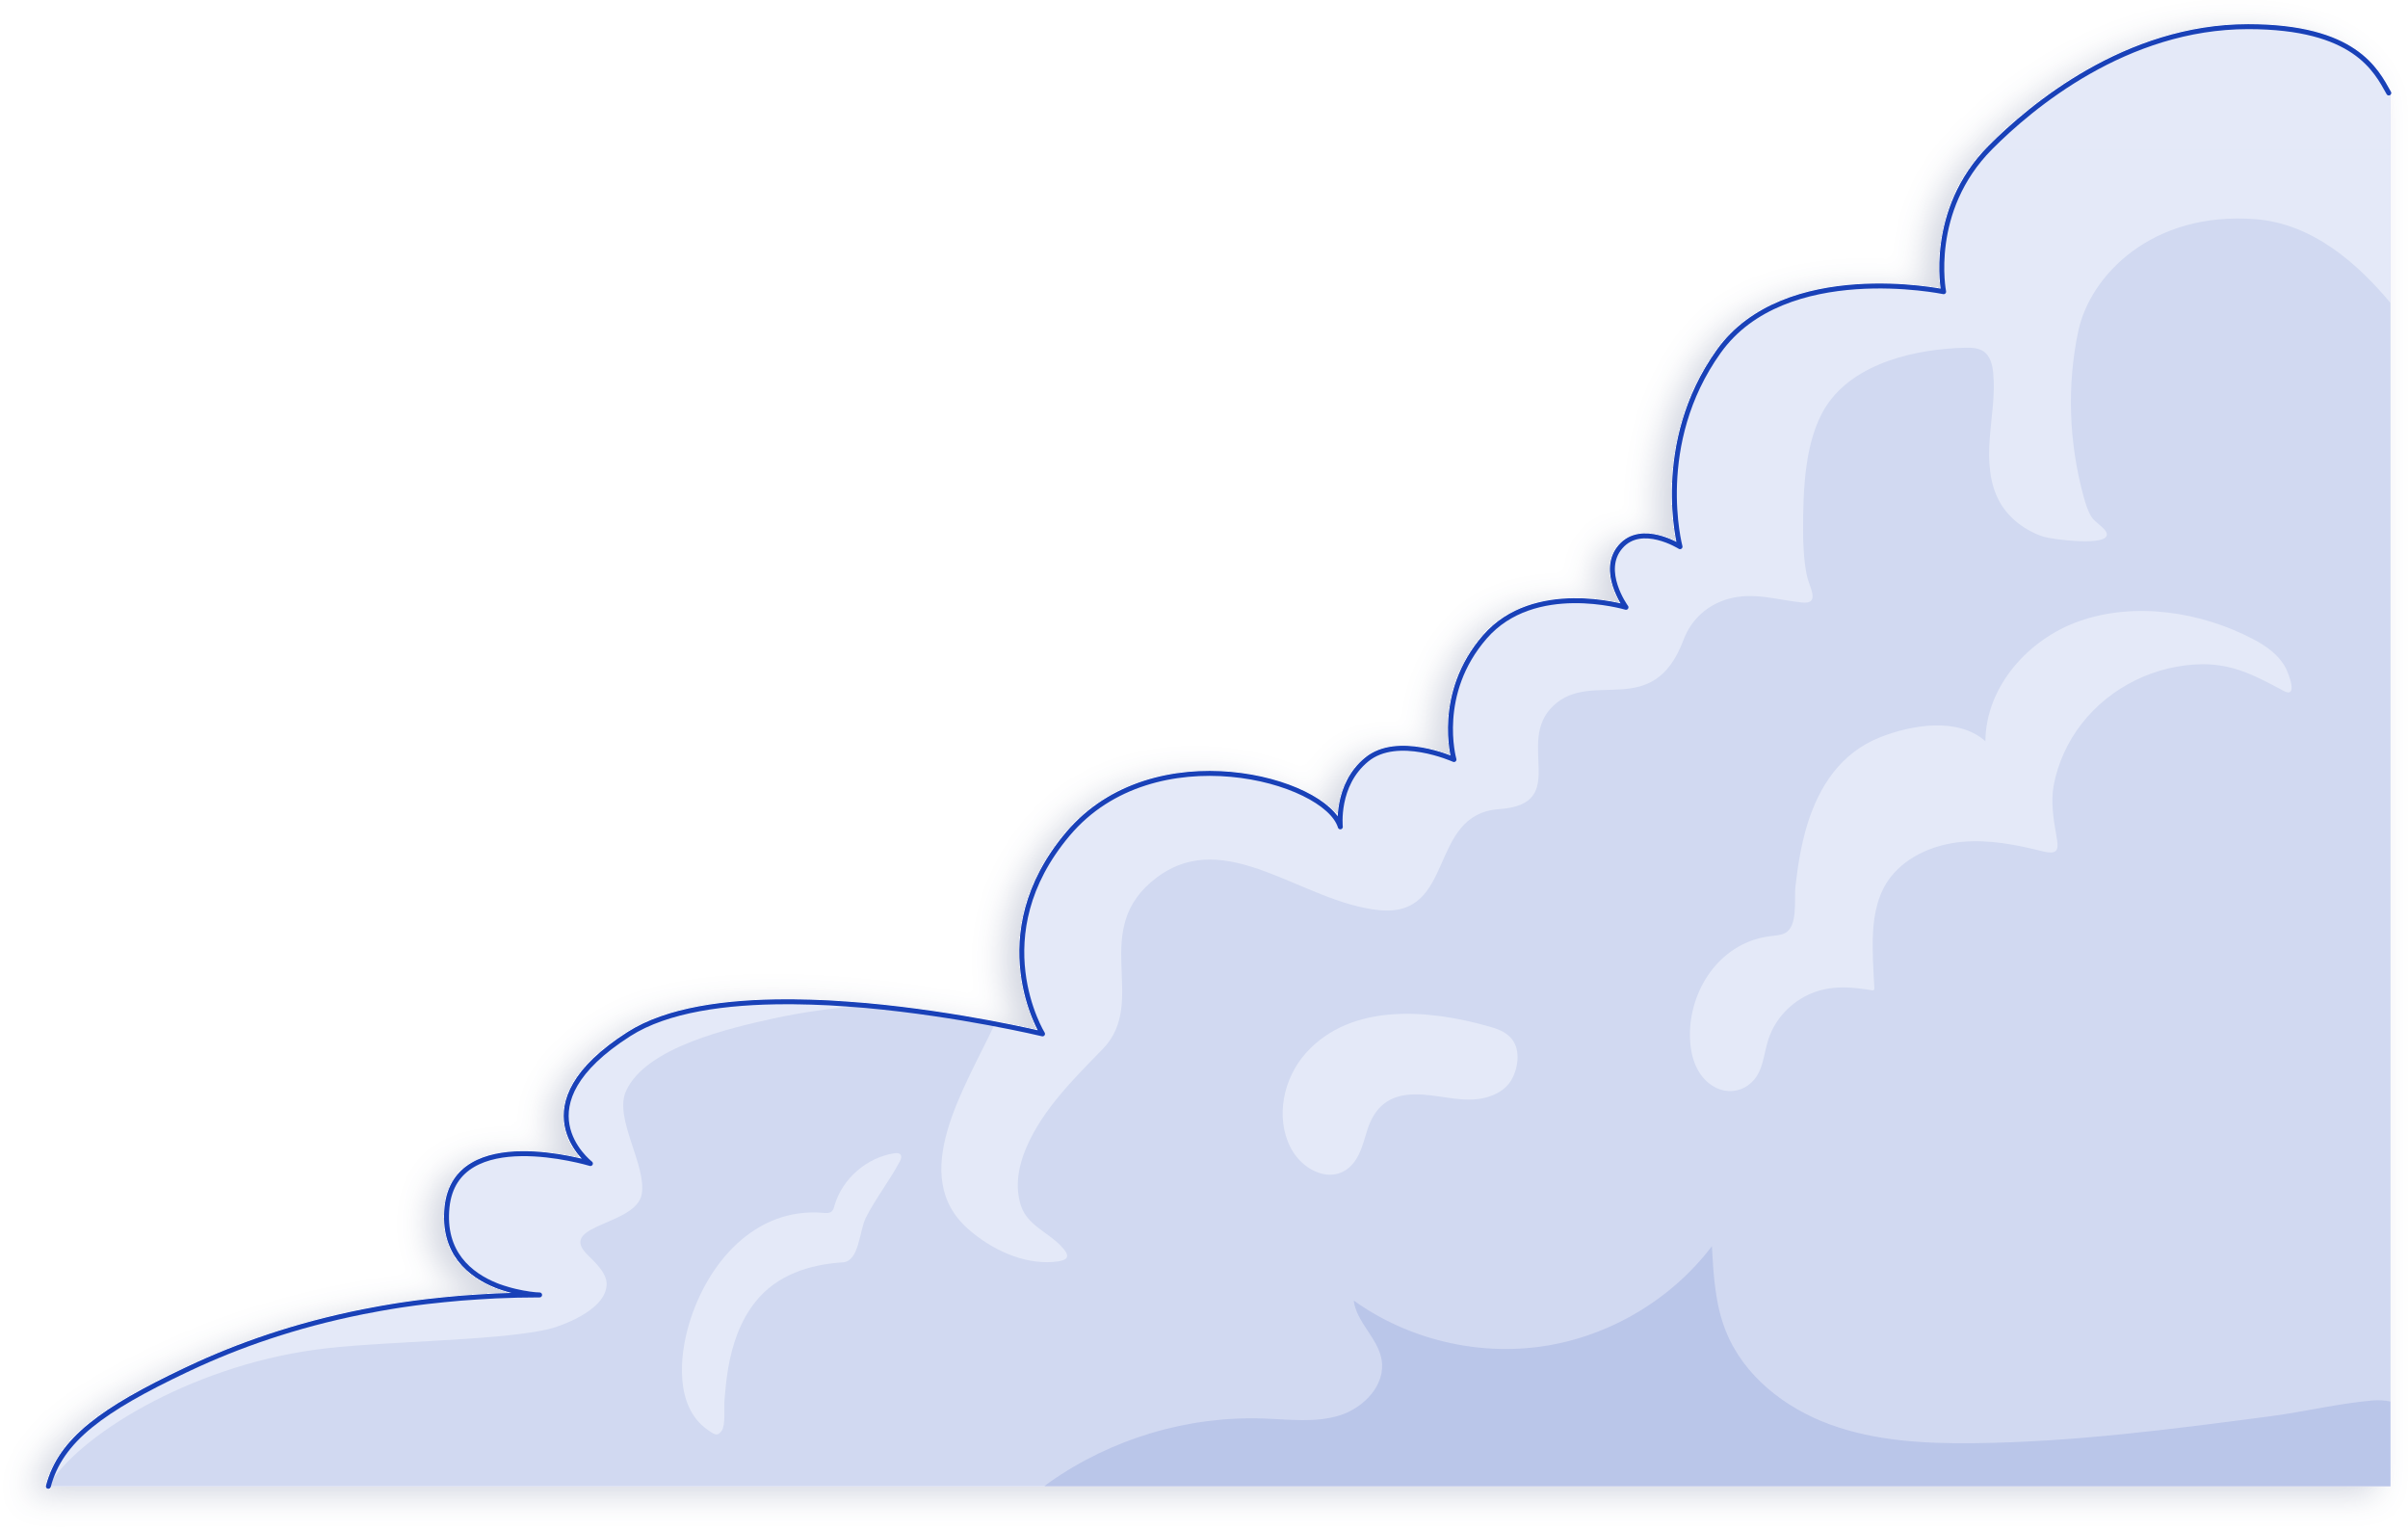
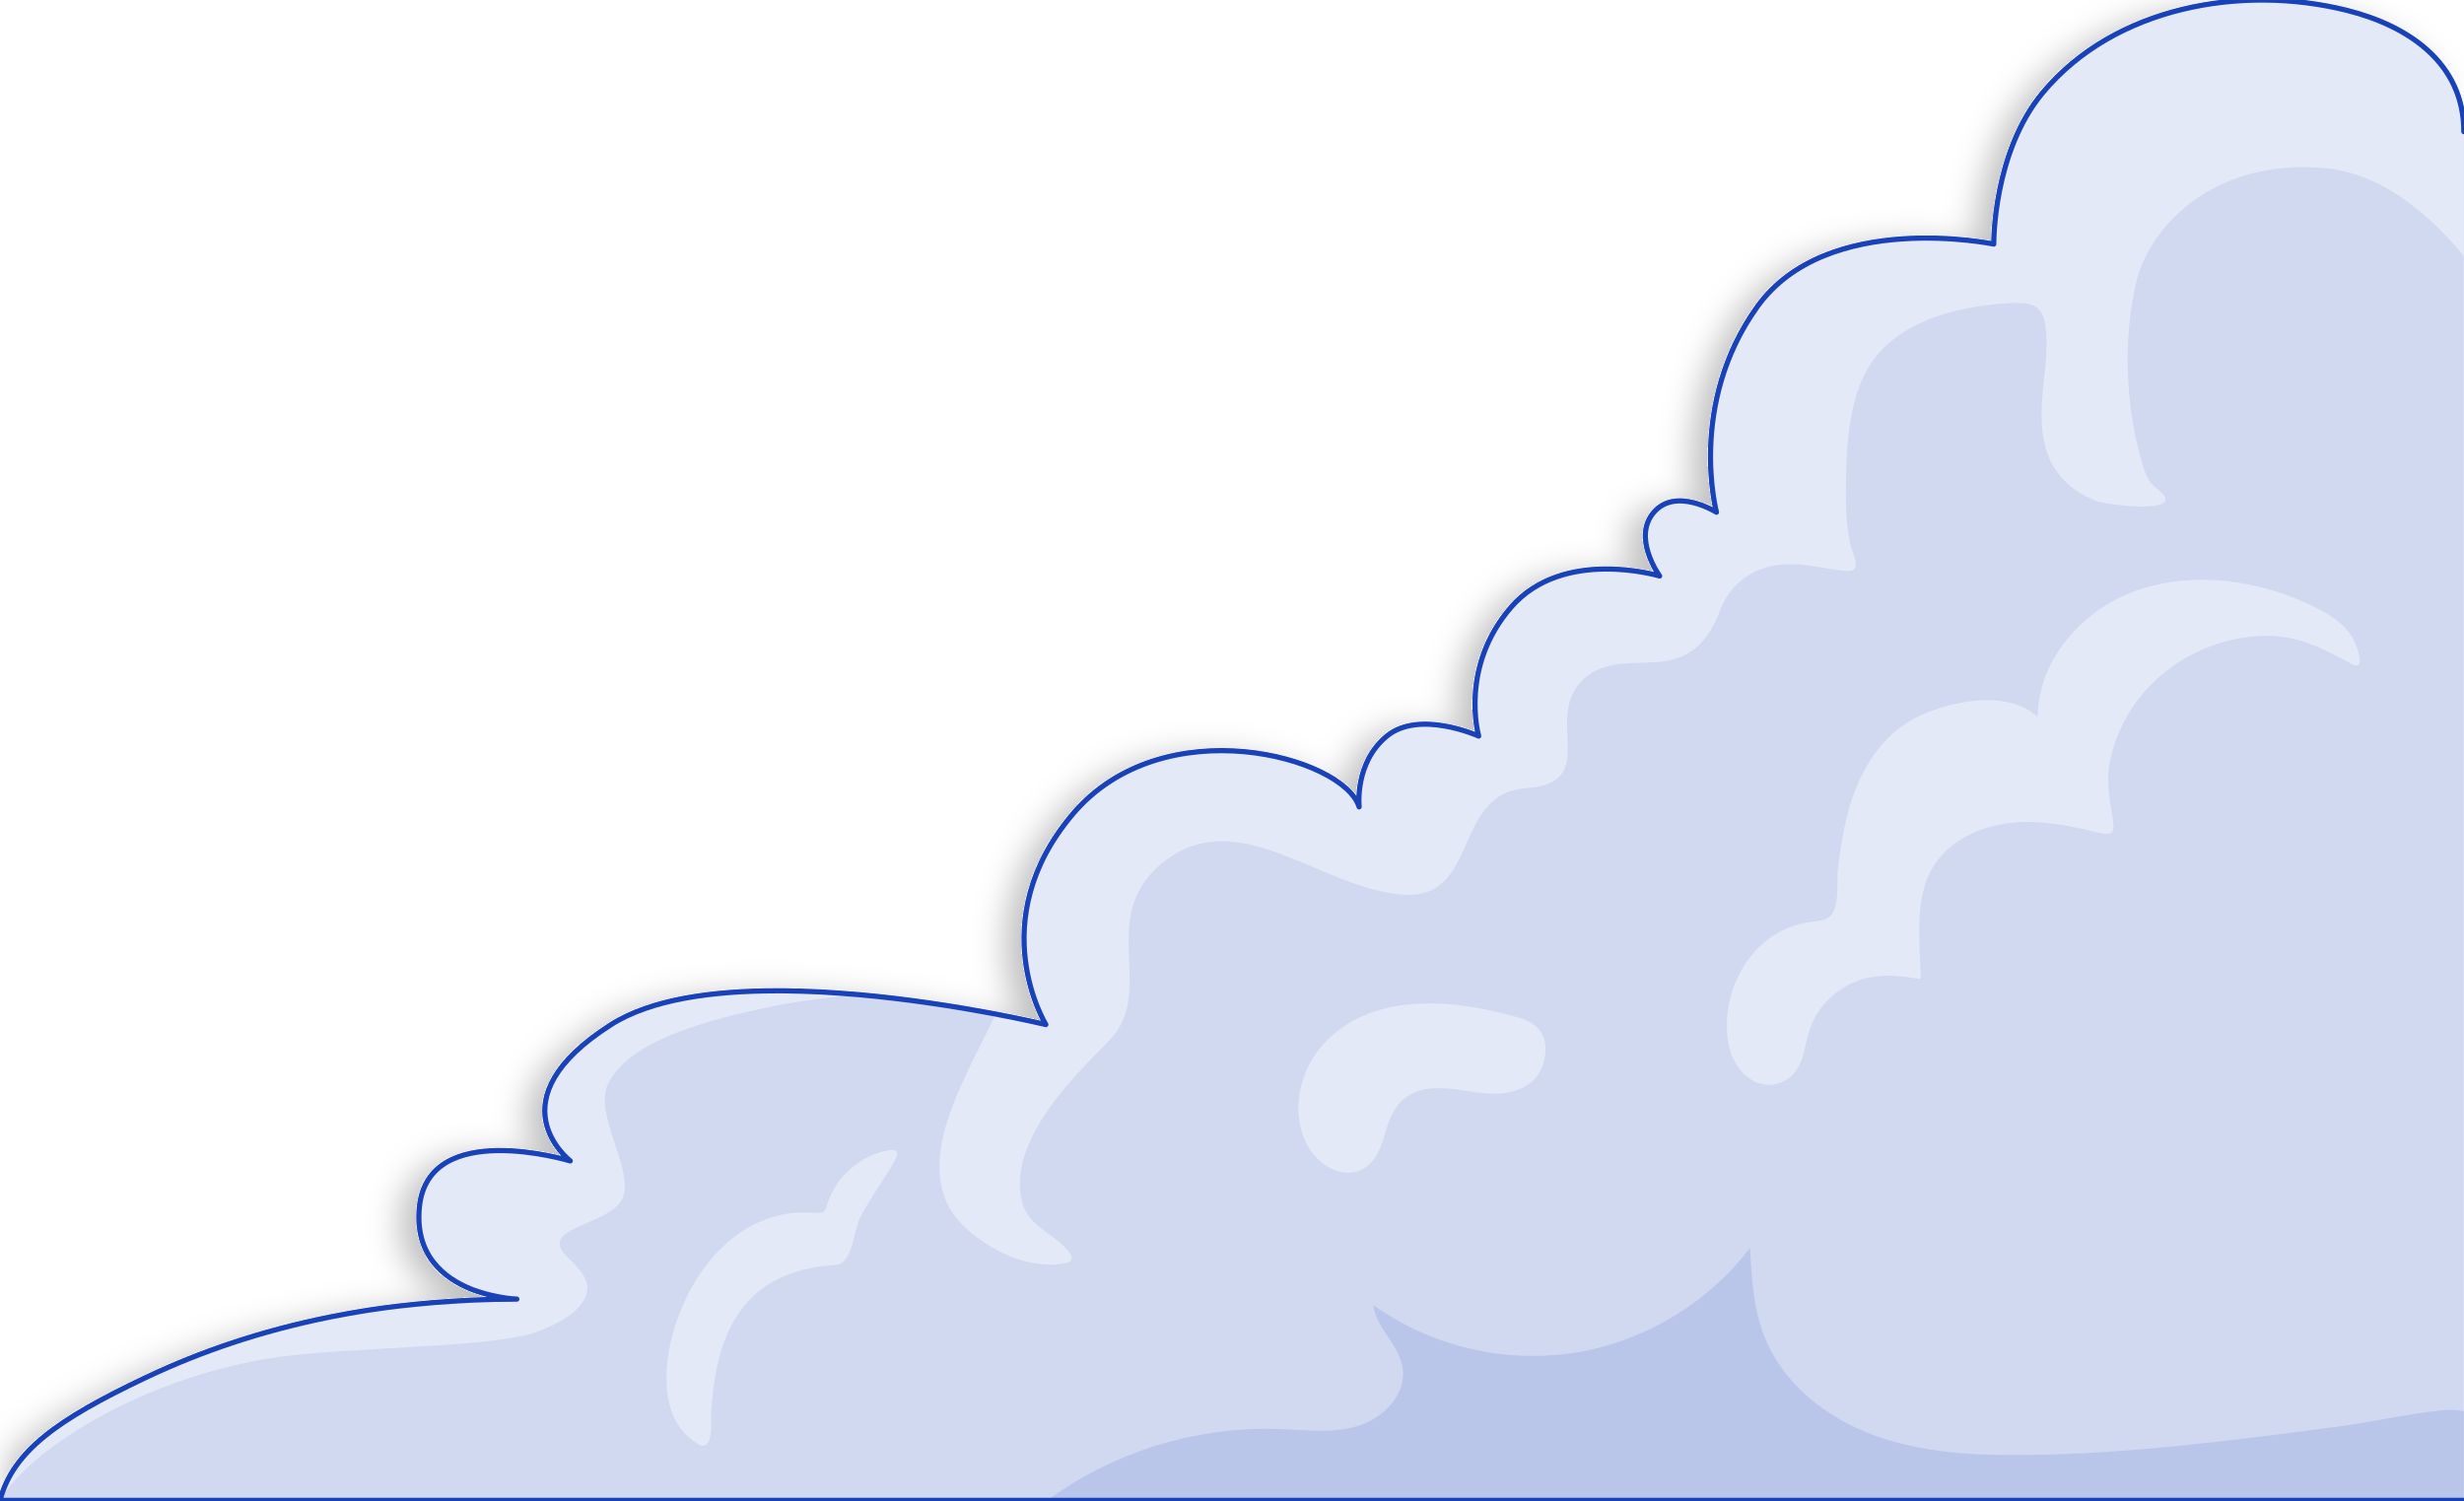
- <svg xmlns="http://www.w3.org/2000/svg" width="1943" height="1233" viewBox="0 0 1943 1233" fill="none">
-   <g filter="url(#filter0_d_331_14)">
-     <path d="M1928.9 121.001V1199H39C48.8 1161.5 82.9 1137 149.9 1105.2C151 1104.7 152 1104.2 153.1 1103.7C192 1085.4 238.2 1069.1 292.7 1058.2C297.3 1057.3 301.9 1056.4 306.5 1055.6C309.6 1055.1 312.7 1054.5 315.8 1054C317.9 1053.7 319.9 1053.3 322 1053C323.1 1052.8 324.3 1052.7 325.4 1052.5C331.8 1051.5 338.4 1050.7 345 1049.9C353.8 1048.9 362.8 1048 372 1047.2C381.2 1046.5 390.5 1045.9 400.1 1045.4C405.9 1045.2 411.7 1045 417.6 1044.8C423.5 1044.7 429.4 1044.6 435.4 1044.6H435.1C434.8 1044.6 434.4 1044.6 433.9 1044.5H432.9C432.7 1044.5 432.5 1044.5 432.2 1044.4H431.8C430.6 1044.3 429.2 1044.1 427.6 1043.9C427.2 1043.8 426.7 1043.8 426.3 1043.7C425.4 1043.6 424.4 1043.4 423.4 1043.2C423.1 1043.2 422.9 1043.1 422.6 1043.1C422.1 1043 421.6 1042.9 421 1042.8C420.5 1042.7 420 1042.6 419.6 1042.5C418.4 1042.2 417.1 1042 415.8 1041.7C414.7 1041.4 413.7 1041.2 412.6 1040.9C411.8 1040.7 410.9 1040.4 410.1 1040.2C408.7 1039.8 407.3 1039.3 405.8 1038.9C405.2 1038.7 404.6 1038.5 404.1 1038.3C403.5 1038.1 402.9 1037.9 402.3 1037.7C401.7 1037.5 401.1 1037.2 400.5 1037C379.3 1028.5 356.9 1010.7 360.7 973.701C367.8 906.201 474.7 938.101 476.4 938.601C475.2 937.601 416.9 891.901 507.6 834.101C538.2 814.601 585.5 808.101 634.9 808.101H639.5C640.9 808.101 642.3 808.101 643.7 808.201H644.9C646.2 808.201 647.5 808.301 648.8 808.301C650.5 808.301 652.2 808.401 653.9 808.401C654.8 808.401 655.7 808.401 656.6 808.501C660 808.601 663.4 808.801 666.7 808.901C667.5 808.901 668.2 809.001 669 809.001C670 809.001 671 809.101 672.1 809.201C673.7 809.301 675.2 809.401 676.7 809.501C678.2 809.601 679.6 809.701 681.1 809.801H681.5C685.9 810.101 690.2 810.401 694.5 810.801C695.8 810.901 697.1 811.001 698.4 811.101C774.8 818.001 841.2 834.001 841.2 834.001C841.2 834.001 792.3 754.901 861.7 672.701C931.1 590.501 1069.9 628.701 1081.5 667.001C1081.5 667.001 1077.7 633.201 1102.8 612.701C1127.6 592.401 1172.3 612.301 1173.2 612.701C1172.9 611.701 1158.4 559.501 1198.1 513.801C1237.8 468.001 1310.9 489.601 1312 489.901C1311.5 489.301 1290.8 460.301 1307.6 441.001C1324.5 421.401 1355.6 441.001 1355.6 441.001C1355.6 441.001 1333.4 358.201 1386.8 283.501C1440.2 208.701 1568.3 235.301 1568.3 235.301C1568.3 235.301 1555.3 172.001 1606 121.001H1928.9Z" fill="#D1D9F1" />
-     <path d="M1606 121.001H1928.9V76C1910.8 40 1871.5 23.5 1831.5 21.5C1791.5 19.5 1772.5 25.5 1747 32C1721.5 38.5 1681 60 1665.5 69.5C1653.1 77.1 1620.67 107.667 1606 121.001Z" fill="#D1D9F1" />
+ <svg xmlns="http://www.w3.org/2000/svg" width="1890" height="1151" viewBox="0 0 1890 1151" fill="none">
+   <g filter="url(#filter0_d_333_15)">
+     <path d="M1889.9 100.96V1150.91H0C9.8 1113.41 43.9 1088.91 110.9 1057.11C112 1056.61 113 1056.11 114.1 1055.61C153 1037.31 199.2 1021.01 253.7 1010.11C258.3 1009.21 262.9 1008.31 267.5 1007.51C270.6 1007.01 273.7 1006.41 276.8 1005.91C278.9 1005.61 280.9 1005.21 283 1004.91C284.1 1004.71 285.3 1004.61 286.4 1004.41C292.8 1003.41 299.4 1002.61 306 1001.81C314.8 1000.81 323.8 999.91 333 999.11C342.2 998.41 351.5 997.81 361.1 997.31C366.9 997.11 372.7 996.91 378.6 996.71C384.5 996.61 390.4 996.51 396.4 996.51H396.1C395.8 996.51 395.4 996.51 394.9 996.41H393.9C393.7 996.41 393.5 996.41 393.2 996.31H392.8C391.6 996.21 390.2 996.01 388.6 995.81C388.2 995.71 387.7 995.71 387.3 995.61C386.4 995.51 385.4 995.31 384.4 995.11C384.1 995.11 383.9 995.01 383.6 995.01C383.1 994.91 382.6 994.81 382 994.71C381.5 994.61 381 994.51 380.6 994.41C379.4 994.11 378.1 993.91 376.8 993.61C375.7 993.31 374.7 993.11 373.6 992.81C372.8 992.61 371.9 992.31 371.1 992.11C369.7 991.71 368.3 991.21 366.8 990.81C366.2 990.61 365.6 990.41 365.1 990.21C364.5 990.01 363.9 989.81 363.3 989.61C362.7 989.41 362.1 989.11 361.5 988.91C340.3 980.41 317.9 962.61 321.7 925.61C328.8 858.11 435.7 890.01 437.4 890.51C436.2 889.51 377.9 843.81 468.6 786.01C499.2 766.51 546.5 760.01 595.9 760.01H600.5C601.68 760.01 602.85 760.01 604.03 760.07L605.9 760.11C607.2 760.11 608.5 760.21 609.8 760.21C611.5 760.21 613.2 760.31 614.9 760.31C615.8 760.31 616.7 760.31 617.6 760.41C621 760.51 624.4 760.71 627.7 760.81C628.5 760.81 629.2 760.91 630 760.91C631 760.91 632 761.01 633.1 761.11C634.7 761.21 636.2 761.31 637.7 761.41C639.2 761.51 640.6 761.61 642.1 761.71H642.5C646.9 762.01 651.2 762.31 655.5 762.71C656.8 762.81 658.1 762.91 659.4 763.01C735.8 769.91 802.2 785.91 802.2 785.91C802.2 785.91 753.3 706.81 822.7 624.61C892.1 542.41 1030.9 580.61 1042.5 618.91C1042.5 618.91 1038.7 585.11 1063.8 564.61C1088.6 544.31 1133.3 564.21 1134.2 564.61C1133.9 563.61 1119.4 511.41 1159.1 465.71C1198.8 419.91 1271.9 441.51 1273 441.81C1272.5 441.21 1251.8 412.21 1268.6 392.91C1285.5 373.31 1316.6 392.91 1316.6 392.91C1316.6 392.91 1294.4 310.11 1347.8 235.41C1401.2 160.61 1529.3 187.21 1529.3 187.21C1529.3 187.21 1528.45 117.02 1567 70.91C1622.11 4.99 1719.7 -12.2 1800.21 7.94C1846.84 19.6 1889.9 48 1889.9 100.96V100.96Z" fill="#D1D9F1" />
    <g style="mix-blend-mode:screen" opacity="0.5">
-       <path d="M505.1 880.2C495.2 902.1 521.9 940 517.8 963.3C513.4 988 452.9 987.7 472 1010C476.6 1015.4 489.9 1025.5 489.5 1036.3C488.8 1057.4 451.5 1070.2 441.8 1072.4C398 1082.1 305.9 1081.7 254.2 1088.8C151.6 1102.9 61.9 1159.1 39 1199C48.8 1161.5 82.9 1137 149.9 1105.2C151 1104.7 152 1104.2 153.1 1103.7C192 1085.4 238.2 1069.1 292.7 1058.2C297.3 1057.3 301.9 1056.4 306.5 1055.6C309.6 1055.1 312.7 1054.5 315.8 1054C317.9 1053.7 319.9 1053.3 322 1053C323.1 1052.8 324.3 1052.7 325.4 1052.5C331.8 1051.5 338.4 1050.7 345 1049.9C353.8 1048.9 362.8 1048 372 1047.2C381.2 1046.5 390.5 1045.9 400.1 1045.4C405.9 1045.2 411.7 1045 417.6 1044.8C423.5 1044.7 429.5 1044.6 435.5 1044.6H435.1C434.8 1044.6 434.4 1044.6 433.9 1044.5H432.9C432.7 1044.5 432.5 1044.5 432.2 1044.4H431.8C430.6 1044.3 429.2 1044.1 427.6 1043.9C427.2 1043.8 426.7 1043.8 426.3 1043.7C425.4 1043.6 424.4 1043.4 423.4 1043.2C423.1 1043.2 422.9 1043.1 422.6 1043.1C422.1 1043 421.6 1042.9 421 1042.8C420.5 1042.7 420 1042.6 419.6 1042.5C418.4 1042.3 417.1 1042 415.8 1041.7C414.7 1041.4 413.7 1041.2 412.6 1040.9C411.8 1040.7 410.9 1040.4 410.1 1040.2C408.7 1039.8 407.3 1039.3 405.8 1038.9C405.2 1038.7 404.6 1038.5 404.1 1038.3C403.5 1038.1 402.9 1037.9 402.3 1037.7C401.7 1037.5 401.1 1037.2 400.5 1037C379.3 1028.5 356.9 1010.7 360.7 973.7C367.8 906.2 474.7 938.1 476.4 938.6C475.2 937.6 416.9 891.9 507.6 834.1C538.2 814.6 585.5 808.1 634.9 808.1H639.5C640.9 808.1 642.3 808.1 643.7 808.2H644.9C646.2 808.2 647.5 808.3 648.8 808.3C650.5 808.3 652.2 808.4 653.9 808.4C654.8 808.4 655.7 808.4 656.6 808.5C660 808.6 663.4 808.8 666.7 808.9C667.5 808.9 668.2 809 669 809C670 809 671 809.1 672.1 809.2C673.7 809.3 675.2 809.4 676.7 809.5C678.2 809.6 679.6 809.7 681.1 809.8H681.5C685.9 810.1 690.2 810.4 694.5 810.8C695.8 810.9 697.1 811 698.4 811.1C673.5 812.9 648.6 816.3 624.4 821.5C589.7 829.2 521.1 844.5 505.1 880.2V880.2Z" fill="#D1D9F1" />
+       <path d="M466.1 832.11C456.2 854.01 482.9 891.91 478.8 915.21C474.4 939.91 413.9 939.61 433 961.91C437.6 967.31 450.9 977.41 450.5 988.21C449.8 1009.31 412.5 1022.11 402.8 1024.31C359 1034.01 266.9 1033.61 215.2 1040.71C112.6 1054.81 22.9 1111.01 0 1150.91C9.8 1113.41 43.9 1088.91 110.9 1057.11C112 1056.61 113 1056.11 114.1 1055.61C153 1037.31 199.2 1021.01 253.7 1010.11C258.3 1009.21 262.9 1008.31 267.5 1007.51C270.6 1007.01 273.7 1006.41 276.8 1005.91C278.9 1005.61 280.9 1005.21 283 1004.91C284.1 1004.71 285.3 1004.61 286.4 1004.41C292.8 1003.41 299.4 1002.61 306 1001.81C314.8 1000.81 323.8 999.91 333 999.11C342.2 998.41 351.5 997.81 361.1 997.31C366.9 997.11 372.7 996.91 378.6 996.71C384.5 996.61 390.5 996.51 396.5 996.51H396.1C395.8 996.51 395.4 996.51 394.9 996.41H393.9C393.7 996.41 393.5 996.41 393.2 996.31H392.8C391.6 996.21 390.2 996.01 388.6 995.81C388.2 995.71 387.7 995.71 387.3 995.61C386.4 995.51 385.4 995.31 384.4 995.11C384.1 995.11 383.9 995.01 383.6 995.01C383.1 994.91 382.6 994.81 382 994.71C381.5 994.61 381 994.51 380.6 994.41C379.4 994.21 378.1 993.91 376.8 993.61C375.7 993.31 374.7 993.11 373.6 992.81C372.8 992.61 371.9 992.31 371.1 992.11C369.7 991.71 368.3 991.21 366.8 990.81C366.2 990.61 365.6 990.41 365.1 990.21C364.5 990.01 363.9 989.81 363.3 989.61C362.7 989.41 362.1 989.11 361.5 988.91C340.3 980.41 317.9 962.61 321.7 925.61C328.8 858.11 435.7 890.01 437.4 890.51C436.2 889.51 377.9 843.81 468.6 786.01C499.2 766.51 546.5 760.01 595.9 760.01H600.5C601.9 760.01 603.3 760.01 604.7 760.11H605.9C607.2 760.11 608.5 760.21 609.8 760.21C611.5 760.21 613.2 760.31 614.9 760.31C615.8 760.31 616.7 760.31 617.6 760.41C621 760.51 624.4 760.71 627.7 760.81C628.5 760.81 629.2 760.91 630 760.91C631 760.91 632 761.01 633.1 761.11C634.7 761.21 636.2 761.31 637.7 761.41C639.2 761.51 640.6 761.61 642.1 761.71H642.5C646.9 762.01 651.2 762.31 655.5 762.71C656.8 762.81 658.1 762.91 659.4 763.01C634.5 764.81 609.6 768.21 585.4 773.41C550.7 781.11 482.1 796.41 466.1 832.11V832.11Z" fill="#D1D9F1" />
    </g>
    <g style="mix-blend-mode:screen" opacity="0.5">
-       <path d="M1928.9 121.001V244.401C1903.5 214.001 1867 180.401 1819.8 176.801C1736.5 170.401 1686.5 222.001 1676.9 267.301C1667.7 310.801 1669.4 357.101 1681.1 400.001C1682.7 405.701 1684.4 411.701 1687.5 416.801C1690.1 421.201 1698.4 425.701 1699.8 429.901C1703.6 441.701 1654.4 434.801 1649 433.001C1634.5 428.201 1621.4 418.601 1613.8 405.401C1605 390.001 1604.2 371.401 1605.5 353.801C1606.8 336.201 1610 318.501 1608.3 300.801C1607.7 294.401 1606 287.501 1600.9 283.701C1596.6 280.601 1590.9 280.401 1585.6 280.501C1546.5 281.501 1496.7 292.301 1473.7 327.401C1455.9 354.601 1454.9 396.201 1454.9 427.801C1454.9 439.601 1455.5 451.501 1457.7 463.101C1459.6 473.601 1469.6 487.701 1453.8 486.001C1433.6 483.901 1414.9 477.401 1394.6 483.101C1377.6 487.901 1364.6 499.701 1358.4 516.201C1333.9 581.401 1285 539.601 1253.5 569.201C1221.9 598.701 1267.8 648.601 1209.7 652.701C1151.6 656.801 1175.1 740.301 1112.9 734.201C1050.8 728.101 989.6 666.001 933.6 707.701C877.6 749.501 927.5 807.501 889.8 846.201C866.7 870.001 841.5 894.601 828.2 925.601C821.8 940.401 818.7 956.901 823.8 972.601C828.9 988.101 844.9 993.701 855.5 1004.5C864.6 1013.7 862.5 1017 849.6 1018C824.9 1019.8 799.6 1007.6 781.4 991.601C731.9 948.201 778.7 877.701 802.8 825.801C826.7 830.301 841.6 833.901 841.6 833.901C841.6 833.901 792.7 754.801 862.1 672.601C931.5 590.401 1070.3 628.601 1081.9 666.901C1081.9 666.901 1078.1 633.101 1103.2 612.601C1128 592.301 1172.7 612.201 1173.6 612.601C1173.3 611.601 1158.8 559.401 1198.5 513.701C1238.2 467.901 1311.3 489.501 1312.4 489.801C1311.9 489.201 1291.2 460.201 1308 440.901C1324.9 421.301 1356 440.901 1356 440.901C1356 440.901 1333.8 358.101 1387.2 283.401C1440.6 208.601 1568.7 235.201 1568.7 235.201C1568.7 235.201 1555.3 172.001 1606 121.001H1928.9Z" fill="#D1D9F1" />
-       <path d="M1606 121.001H1928.9V75.5C1926.1 70 1916.6 55.6 1901 42C1881.5 25 1835 21.5 1813.5 21C1792 20.5 1744 30.5 1725.5 38C1707 45.5 1677.5 62 1657 76.5C1640.6 88.1 1616.17 111.667 1606 121.001Z" fill="#D1D9F1" />
+       <path d="M1889.9 100.96V196.31C1864.5 165.91 1828 132.31 1780.8 128.71C1697.5 122.31 1647.5 173.91 1637.9 219.21C1628.7 262.71 1630.4 309.01 1642.1 351.91C1643.7 357.61 1645.4 363.61 1648.5 368.71C1651.1 373.11 1659.4 377.61 1660.8 381.81C1664.6 393.61 1615.4 386.71 1610 384.91C1595.5 380.11 1582.4 370.51 1574.8 357.31C1566 341.91 1565.2 323.31 1566.5 305.71C1567.8 288.11 1571 270.41 1569.3 252.71C1568.7 246.31 1567 239.41 1561.9 235.61C1557.6 232.51 1551.9 232.31 1546.6 232.41C1507.5 233.41 1457.7 244.21 1434.7 279.31C1416.9 306.51 1415.9 348.11 1415.9 379.71C1415.9 385.61 1416.05 391.54 1416.48 397.44C1416.9 403.34 1417.6 409.21 1418.7 415.01C1420.6 425.51 1430.6 439.61 1414.8 437.91C1394.6 435.81 1375.9 429.31 1355.6 435.01C1338.6 439.81 1325.6 451.61 1319.4 468.11C1294.9 533.31 1246 491.51 1214.5 521.11C1182.9 550.61 1228.8 600.51 1170.7 604.61C1112.6 608.71 1136.1 692.21 1073.9 686.11C1011.8 680.01 950.6 617.91 894.6 659.61C838.6 701.41 888.5 759.41 850.8 798.11C827.7 821.91 802.5 846.51 789.2 877.51C782.8 892.31 779.7 908.81 784.8 924.51C789.9 940.01 805.9 945.61 816.5 956.41C825.6 965.61 823.5 968.91 810.6 969.91C785.9 971.71 760.6 959.51 742.4 943.51C692.95 900.15 739.61 829.75 763.73 777.86C787.4 782.34 802.2 785.91 802.2 785.91C802.2 785.91 802.15 785.83 802.06 785.68C802.42 785.77 802.6 785.81 802.6 785.81C802.6 785.81 753.7 706.71 823.1 624.51C842.51 601.52 867.35 587.94 893.32 581.16C894.45 580.87 895.59 580.58 896.73 580.31C897.56 580.11 898.4 579.92 899.24 579.74C899.61 579.66 899.97 579.58 900.34 579.51C900.7 579.43 901.07 579.35 901.44 579.27C902.38 579.09 903.32 578.9 904.26 578.73C905.94 578.41 907.62 578.12 909.3 577.87C910.14 577.74 910.98 577.61 911.82 577.5C914.34 577.15 916.86 576.85 919.38 576.61C920.22 576.53 921.06 576.45 921.89 576.39C931.94 575.57 941.92 575.6 951.59 576.34C953.05 576.46 954.5 576.58 955.94 576.73C956.88 576.82 957.81 576.92 958.74 577.03C960.13 577.18 961.51 577.36 962.88 577.54C963.74 577.66 964.6 577.78 965.45 577.91C966.98 578.14 968.5 578.39 970 578.65C971.51 578.91 973 579.19 974.48 579.48C976.7 579.92 978.89 580.4 981.04 580.91C982.47 581.25 983.9 581.61 985.3 581.98C986.7 582.35 988.09 582.73 989.46 583.13C990.83 583.52 992.18 583.93 993.52 584.36C994.85 584.78 996.17 585.22 997.46 585.67C1002 587.24 1006.3 588.96 1010.31 590.8C1012.02 591.58 1013.69 592.39 1015.3 593.23C1016.91 594.06 1018.47 594.91 1019.96 595.78C1020.96 596.36 1021.93 596.94 1022.87 597.54C1023.81 598.13 1024.73 598.74 1025.61 599.34C1026.05 599.65 1026.49 599.95 1026.92 600.26C1027.78 600.88 1028.6 601.5 1029.4 602.12C1030.2 602.75 1030.96 603.38 1031.7 604.02C1032.44 604.66 1033.14 605.3 1033.81 605.94C1034.15 606.27 1034.48 606.6 1034.79 606.92C1038.63 610.82 1041.27 614.86 1042.5 618.91C1042.5 618.91 1042.44 618.35 1042.38 617.34C1042.58 617.83 1042.75 618.32 1042.9 618.81C1042.9 618.81 1039.1 585.01 1064.2 564.51C1068.64 560.88 1073.71 558.54 1079.05 557.14C1079.25 557.08 1079.45 557.03 1079.65 556.99C1104 551.17 1133.47 564.29 1134.2 564.61C1134.19 564.57 1134.16 564.47 1134.12 564.3C1134.39 564.42 1134.55 564.49 1134.6 564.51C1134.3 563.51 1119.8 511.31 1159.5 465.61C1160.02 465.02 1160.54 464.43 1161.07 463.86C1161.6 463.28 1162.13 462.72 1162.67 462.16C1163.03 461.8 1163.39 461.43 1163.76 461.07C1163.96 460.88 1164.16 460.68 1164.37 460.48C1164.65 460.2 1164.93 459.93 1165.22 459.67C1165.83 459.1 1166.46 458.53 1167.09 457.98C1167.47 457.65 1167.84 457.33 1168.22 457.01C1168.76 456.56 1169.29 456.12 1169.84 455.69C1170.38 455.26 1170.93 454.83 1171.48 454.42C1171.95 454.06 1172.43 453.71 1172.91 453.37C1174.25 452.4 1175.61 451.49 1176.99 450.64C1177.4 450.37 1177.8 450.13 1178.21 449.88C1178.58 449.66 1178.95 449.44 1179.32 449.22C1179.64 449.04 1179.96 448.86 1180.28 448.67C1180.76 448.41 1181.23 448.15 1181.71 447.89C1182.58 447.42 1183.46 446.96 1184.34 446.53C1184.79 446.31 1185.24 446.09 1185.69 445.88C1185.98 445.74 1186.28 445.6 1186.58 445.47C1186.96 445.29 1187.34 445.12 1187.72 444.96C1187.73 444.96 1187.73 444.95 1187.74 444.95C1187.96 444.85 1188.18 444.75 1188.41 444.66C1188.86 444.46 1189.32 444.27 1189.78 444.08C1190.17 443.92 1190.56 443.76 1190.95 443.61C1191.47 443.4 1192 443.2 1192.53 443.01C1192.97 442.84 1193.42 442.68 1193.86 442.52C1193.96 442.48 1194.06 442.45 1194.16 442.41C1194.63 442.24 1195.1 442.08 1195.58 441.93L1196.69 441.57C1197.15 441.41 1197.6 441.27 1198.06 441.13C1199 440.85 1199.93 440.58 1200.87 440.33C1201.94 440.05 1203.02 439.77 1204.09 439.52C1204.7 439.38 1205.32 439.24 1205.93 439.1C1206.54 438.97 1207.15 438.84 1207.76 438.72C1208.35 438.61 1208.93 438.5 1209.52 438.4C1213.6 437.67 1217.66 437.17 1221.63 436.86C1221.98 436.84 1222.32 436.81 1222.66 436.79C1226.57 436.52 1230.4 436.43 1234.08 436.47C1235.23 436.49 1236.36 436.51 1237.48 436.55C1237.82 436.56 1238.15 436.58 1238.49 436.59C1239.42 436.63 1240.35 436.67 1241.26 436.73C1241.33 436.73 1241.4 436.74 1241.47 436.74C1241.98 436.77 1242.48 436.8 1242.98 436.84C1243.12 436.85 1243.27 436.86 1243.42 436.87C1243.84 436.9 1244.26 436.93 1244.67 436.97C1246.78 437.14 1248.81 437.34 1250.75 437.57C1251.33 437.64 1251.9 437.71 1252.46 437.78C1256.4 438.29 1259.91 438.88 1262.87 439.45C1264.14 439.69 1265.3 439.94 1266.36 440.17C1267.06 440.32 1267.72 440.47 1268.32 440.61C1268.92 440.75 1269.47 440.88 1269.96 441.01C1271.81 441.46 1272.87 441.78 1273 441.81C1272.98 441.78 1272.91 441.69 1272.81 441.54C1273.15 441.64 1273.35 441.7 1273.4 441.71C1272.9 441.11 1252.2 412.11 1269 392.81C1272.52 388.73 1276.65 386.35 1281 385.13C1281.3 385.05 1281.61 384.97 1281.91 384.9C1284.32 384.36 1286.78 384.16 1289.22 384.21C1289.66 384.21 1290.11 384.23 1290.55 384.26C1290.9 384.27 1291.25 384.29 1291.59 384.33C1291.9 384.35 1292.22 384.38 1292.53 384.42C1292.64 384.42 1292.75 384.43 1292.86 384.46C1293.25 384.49 1293.64 384.54 1294.03 384.6C1295.74 384.84 1297.42 385.18 1299.04 385.59C1299.42 385.68 1299.79 385.78 1300.16 385.88C1300.36 385.93 1300.56 385.99 1300.76 386.05C1303.16 386.73 1305.41 387.53 1307.42 388.35C1307.75 388.49 1308.07 388.62 1308.39 388.75L1308.87 388.96C1309.1 389.06 1309.32 389.16 1309.53 389.25C1311.59 390.17 1313.29 391.04 1314.51 391.71C1314.68 391.8 1314.85 391.89 1315 391.98C1315.79 392.42 1316.31 392.73 1316.51 392.85C1316.55 392.88 1316.58 392.89 1316.59 392.9C1316.58 392.85 1316.55 392.72 1316.5 392.51C1316.83 392.7 1317 392.81 1317 392.81C1317 392.81 1294.8 310.01 1348.2 235.31C1365.76 210.72 1391.38 197.09 1417.87 189.87C1419.95 189.3 1422.03 188.78 1424.11 188.3C1476.19 176.18 1529.3 187.21 1529.3 187.21V187.03C1529.56 187.08 1529.7 187.11 1529.7 187.11C1529.7 187.11 1529.54 186.32 1529.32 184.86C1529.58 172.3 1532.62 112.03 1567 70.91C1622.11 4.99 1719.7 -12.2 1800.2 7.94C1837.09 17.16 1871.75 36.86 1884.61 70.91C1888.02 79.9 1889.9 89.89 1889.9 100.96V100.96Z" fill="#D1D9F1" />
    </g>
    <g style="mix-blend-mode:screen" opacity="0.5">
-       <path d="M1777.3 535.801C1739.6 536.201 1703 553.901 1679.7 583.801C1668.4 598.301 1660.5 615.5 1657.1 633.6C1654.7 646.8 1656.9 660.701 1659.2 673.701C1661 684.201 1661.9 690.201 1648.1 686.701C1626.9 681.401 1605 677.1 1583.2 679.1C1561.4 681.1 1539.4 690.101 1525.8 707.201C1515.6 720.101 1512.1 736.6 1511.3 752.6C1510.6 767.2 1511.6 782 1512.4 796.6C1512.4 797.2 1512.5 797.801 1512.2 798.301C1511.6 799.401 1510.5 798.801 1509.6 798.701C1508.3 798.501 1507 798.3 1505.7 798.1C1500.8 797.4 1495.8 796.8 1490.9 796.6C1480.7 796.2 1470.6 797.501 1461.2 801.501C1445.4 808.201 1432.5 821.601 1427.1 837.901C1424.5 845.601 1423.5 853.801 1420.8 861.401C1413.7 881.401 1391 886.701 1375.8 871.001C1366.2 861.101 1363.3 846.4 1363.6 832.6C1364.6 795.4 1389.8 759.801 1428.5 755.201C1432.5 754.701 1436.7 754.501 1440.3 752.701C1451 747.201 1447.6 725.101 1448.7 715.401C1450.6 698.701 1453.2 682.001 1458.1 665.801C1467.8 634.001 1485.5 607.301 1516.9 594.801C1542.1 584.801 1579.6 578.201 1602 597.901C1602.4 553.501 1637 515.501 1677.4 501.201C1722.8 485.101 1776.2 493.601 1818.1 515.601C1828.6 521.101 1838.8 528.201 1844.4 539.001C1846.7 543.401 1854.6 563.801 1842.6 557.301C1820.5 545.501 1802.8 535.801 1777.3 535.801V535.801Z" fill="#D1D9F1" />
+       <path d="M1738.3 487.71C1700.6 488.11 1664 505.81 1640.7 535.71C1629.4 550.21 1621.5 567.41 1618.1 585.51C1615.7 598.71 1617.9 612.61 1620.2 625.61C1622 636.11 1622.9 642.11 1609.1 638.61C1587.9 633.31 1566 629.01 1544.2 631.01C1522.4 633.01 1500.4 642.01 1486.8 659.11C1476.6 672.01 1473.1 688.51 1472.3 704.51C1471.6 719.11 1472.6 733.91 1473.4 748.51C1473.4 749.11 1473.5 749.71 1473.2 750.21C1472.6 751.31 1471.5 750.71 1470.6 750.61C1469.3 750.41 1468 750.21 1466.7 750.01C1461.8 749.31 1456.8 748.71 1451.9 748.51C1441.7 748.11 1431.6 749.41 1422.2 753.41C1406.4 760.11 1393.5 773.51 1388.1 789.81C1385.5 797.51 1384.5 805.71 1381.8 813.31C1374.7 833.31 1352 838.61 1336.8 822.91C1327.2 813.01 1324.3 798.31 1324.6 784.51C1325.6 747.31 1350.8 711.71 1389.5 707.11C1393.5 706.61 1397.7 706.41 1401.3 704.61C1412 699.11 1408.6 677.01 1409.7 667.31C1411.6 650.61 1414.2 633.91 1419.1 617.71C1428.8 585.91 1446.5 559.21 1477.9 546.71C1503.1 536.71 1540.6 530.11 1563 549.81C1563.4 505.41 1598 467.41 1638.4 453.11C1683.8 437.01 1737.2 445.51 1779.1 467.51C1789.6 473.01 1799.8 480.11 1805.4 490.91C1807.7 495.31 1815.6 515.71 1803.6 509.21C1781.5 497.41 1763.8 487.71 1738.3 487.71V487.71Z" fill="#D1D9F1" />
    </g>
    <g style="mix-blend-mode:screen" opacity="0.5">
-       <path d="M1201.7 828.1C1201.5 828 1201.2 828 1201 827.9C1153.3 814.4 1090.4 808.5 1053.7 849.5C1035.5 869.9 1028.9 901.3 1041.3 925.6C1052.7 947.9 1082.6 958.5 1096.1 931.9C1099.5 925.2 1101.2 917.9 1103.5 910.8C1108.6 895.4 1118 885.4 1134.6 883.3C1151.8 881.1 1168.6 887.1 1185.7 887C1199.2 887 1214 882 1220.2 870C1225.4 860 1227.1 845.3 1218.5 836.6C1214.1 832.1 1207.9 829.8 1201.7 828.1Z" fill="#D1D9F1" />
+       <path d="M1162.7 780.01C1162.5 779.91 1162.2 779.91 1162 779.81C1114.3 766.31 1051.4 760.41 1014.7 801.41C996.5 821.81 989.9 853.21 1002.3 877.51C1013.7 899.81 1043.6 910.41 1057.1 883.81C1060.5 877.11 1062.2 869.81 1064.5 862.71C1069.6 847.31 1079 837.31 1095.6 835.21C1112.8 833.01 1129.6 839.01 1146.7 838.91C1160.2 838.91 1175 833.91 1181.2 821.91C1186.4 811.91 1188.1 797.21 1179.5 788.51C1175.1 784.01 1168.9 781.71 1162.7 780.01Z" fill="#D1D9F1" />
    </g>
    <g style="mix-blend-mode:screen" opacity="0.5">
-       <path d="M670.9 977.4C669.1 978.8 666.5 978.6 664.1 978.4C608.9 973.7 570.5 1019.3 556 1068C548.1 1094.5 544.7 1134.4 570.3 1152.9C576 1157.1 578.9 1159.2 582.4 1154.1C585.6 1149.3 584.1 1135 584.6 1129.1C585.3 1120.7 586.1 1112.4 587.5 1104.1C590.8 1084.7 597.2 1065.6 609.6 1050.1C626.8 1028.4 653.3 1020 680.1 1018.3C693.4 1017.4 693.3 993 698.6 982.4C706.6 966.6 717.7 952.6 726 937C727 935.2 727.8 932.9 726.5 931.3C725.4 930 723.5 930.1 721.8 930.3C699.5 933.6 679.8 950.7 673.4 972.3C673 974.1 672.4 976.1 670.9 977.4C670.9 977.3 670.9 977.4 670.9 977.4V977.4Z" fill="#D1D9F1" />
+       <path d="M631.9 929.31C630.1 930.71 627.5 930.51 625.1 930.31C569.9 925.61 531.5 971.21 517 1019.91C509.1 1046.41 505.7 1086.31 531.3 1104.81C537 1109.01 539.9 1111.11 543.4 1106.01C546.6 1101.21 545.1 1086.91 545.6 1081.01C546.3 1072.61 547.1 1064.31 548.5 1056.01C551.8 1036.61 558.2 1017.51 570.6 1002.01C587.8 980.31 614.3 971.91 641.1 970.21C654.4 969.31 654.3 944.91 659.6 934.31C667.6 918.51 678.7 904.51 687 888.91C688 887.11 688.8 884.81 687.5 883.21C686.4 881.91 684.5 882.01 682.8 882.21C660.5 885.51 640.8 902.61 634.4 924.21C634 926.01 633.4 928.01 631.9 929.31C631.9 929.21 631.9 929.31 631.9 929.31V929.31Z" fill="#D1D9F1" />
    </g>
    <g style="mix-blend-mode:multiply" opacity="0.6">
-       <path d="M1928.9 1130.6V1199H842.6C844 1197.8 845.5 1196.7 846.9 1195.7C896.9 1160.5 958.6 1142.1 1019.7 1144.3C1040.2 1145 1061.3 1147.9 1080.9 1141.8C1100.5 1135.7 1118.3 1117.1 1114.8 1096.8C1111.8 1079.3 1094.5 1066.7 1092.3 1049.1C1136.1 1080.5 1192.4 1094 1245.7 1085.9C1299 1077.8 1348.7 1048.2 1381.3 1005.3C1382.6 1028.4 1383.9 1052.1 1392.5 1073.6C1406.8 1109.8 1440.3 1135.9 1476.9 1149.2C1513.5 1162.5 1553.1 1164.6 1592 1164.2C1672.5 1163.4 1752.6 1152.9 1832.5 1142.4C1859.4 1138.8 1886.7 1132.2 1913.7 1129.8C1919.1 1129.3 1924.2 1129.6 1928.9 1130.6V1130.6Z" fill="#D1D9F1" />
+       <path d="M1889.9 1082.51V1150.91H803.6C805 1149.71 806.5 1148.61 807.9 1147.61C857.9 1112.41 919.6 1094.01 980.7 1096.21C1001.2 1096.91 1022.3 1099.81 1041.9 1093.71C1061.5 1087.61 1079.3 1069.01 1075.8 1048.71C1072.8 1031.21 1055.5 1018.61 1053.3 1001.01C1097.1 1032.41 1153.4 1045.91 1206.7 1037.81C1260 1029.71 1309.7 1000.11 1342.3 957.21C1343.6 980.31 1344.9 1004.01 1353.5 1025.51C1367.8 1061.71 1401.3 1087.81 1437.9 1101.11C1474.5 1114.41 1514.1 1116.51 1553 1116.11C1633.5 1115.31 1713.6 1104.81 1793.5 1094.31C1820.4 1090.71 1847.7 1084.11 1874.7 1081.71C1880.1 1081.21 1885.2 1081.51 1889.9 1082.51V1082.51Z" fill="#D1D9F1" />
    </g>
-     <path d="M39 1199C48.8 1161.5 82.9 1137 149.9 1105.2C151 1104.7 152 1104.2 153.1 1103.7C192 1085.4 238.2 1069.1 292.7 1058.2C297.3 1057.3 301.9 1056.4 306.5 1055.6C309.6 1055.1 312.7 1054.5 315.8 1054C317.9 1053.7 319.9 1053.3 322 1053C323.1 1052.8 324.3 1052.7 325.4 1052.5C331.8 1051.5 338.4 1050.7 345 1049.9C353.8 1048.9 362.8 1048 372 1047.2C381.2 1046.5 390.5 1045.9 400.1 1045.4C405.9 1045.2 411.7 1045 417.6 1044.8C423.5 1044.7 429.4 1044.6 435.4 1044.6H435.1C434.8 1044.6 434.4 1044.6 433.9 1044.5H432.9C432.7 1044.5 432.5 1044.5 432.2 1044.4H431.8C430.6 1044.3 429.2 1044.1 427.6 1043.9C427.2 1043.8 426.7 1043.8 426.3 1043.7C425.4 1043.6 424.4 1043.4 423.4 1043.2C423.1 1043.2 422.9 1043.1 422.6 1043.1C422.1 1043 421.6 1042.9 421 1042.8C420.5 1042.7 420 1042.6 419.6 1042.5C418.4 1042.2 417.1 1042 415.8 1041.7C414.7 1041.4 413.7 1041.2 412.6 1040.9C411.8 1040.7 410.9 1040.4 410.1 1040.2C408.7 1039.8 407.3 1039.3 405.8 1038.9C405.2 1038.7 404.6 1038.5 404.1 1038.3C403.5 1038.1 402.9 1037.9 402.3 1037.7C401.7 1037.5 401.1 1037.2 400.5 1037C379.3 1028.5 356.9 1010.7 360.7 973.701C367.8 906.201 474.7 938.101 476.4 938.601C475.2 937.601 416.9 891.901 507.6 834.101C538.2 814.601 585.5 808.101 634.9 808.101H639.5C640.9 808.101 642.3 808.101 643.7 808.201H644.9C646.2 808.201 647.5 808.301 648.8 808.301C650.5 808.301 652.2 808.401 653.9 808.401C654.8 808.401 655.7 808.401 656.6 808.501C660 808.601 663.4 808.801 666.7 808.901C667.5 808.901 668.2 809.001 669 809.001C670 809.001 671 809.101 672.1 809.201C673.7 809.301 675.2 809.401 676.7 809.501C678.2 809.601 679.6 809.701 681.1 809.801H681.5C685.9 810.101 690.2 810.401 694.5 810.801C695.8 810.901 697.1 811.001 698.4 811.101C774.8 818.001 841.2 834.001 841.2 834.001C841.2 834.001 792.3 754.901 861.7 672.701C931.1 590.501 1069.9 628.701 1081.5 667.001C1081.5 667.001 1077.7 633.201 1102.8 612.701C1127.6 592.401 1172.3 612.301 1173.2 612.701C1172.9 611.701 1158.4 559.501 1198.1 513.801C1237.8 468.001 1310.9 489.601 1312 489.901C1311.5 489.301 1290.8 460.301 1307.6 441.001C1324.5 421.401 1355.6 441.001 1355.6 441.001C1355.6 441.001 1333.4 358.201 1386.8 283.501C1440.2 208.701 1568.3 235.301 1568.3 235.301C1568.3 235.301 1555.3 170.001 1606 119.001C1638.81 86 1715.5 21.5 1814 21.5C1900 21.5 1917.17 56.5 1927.5 75" stroke="#1941B8" stroke-width="4" stroke-linecap="round" stroke-linejoin="round" />
+     <path d="M1889.9 100.96C1889.9 48 1846.84 19.6 1800.21 7.94C1719.7 -12.2 1622.11 4.99 1567 70.91C1528.45 117.02 1529.3 187.21 1529.3 187.21C1529.3 187.21 1401.2 160.61 1347.8 235.41C1294.4 310.11 1316.6 392.91 1316.6 392.91C1316.6 392.91 1285.5 373.31 1268.6 392.91C1251.8 412.21 1272.5 441.21 1273 441.81C1271.9 441.51 1198.8 419.91 1159.1 465.71C1119.4 511.41 1133.9 563.61 1134.2 564.61C1133.3 564.21 1088.6 544.31 1063.8 564.61C1038.7 585.11 1042.5 618.91 1042.5 618.91C1030.9 580.61 892.1 542.41 822.7 624.61C753.3 706.81 802.2 785.91 802.2 785.91C802.2 785.91 735.8 769.91 659.4 763.01C658.1 762.91 656.8 762.81 655.5 762.71C651.2 762.31 646.9 762.01 642.5 761.71H642.1C640.6 761.61 639.2 761.51 637.7 761.41C636.2 761.31 634.7 761.21 633.1 761.11C632 761.01 631 760.91 630 760.91C629.2 760.91 628.5 760.81 627.7 760.81C624.4 760.71 621 760.51 617.6 760.41C616.7 760.31 615.8 760.31 614.9 760.31C613.2 760.31 611.5 760.21 609.8 760.21C608.5 760.21 607.2 760.11 605.9 760.11L604.03 760.07C602.85 760.01 601.68 760.01 600.5 760.01H595.9C546.5 760.01 499.2 766.51 468.6 786.01C377.9 843.81 436.2 889.51 437.4 890.51C435.7 890.01 328.8 858.11 321.7 925.61C317.9 962.61 340.3 980.41 361.5 988.91C362.1 989.11 362.7 989.41 363.3 989.61C363.9 989.81 364.5 990.01 365.1 990.21C365.6 990.41 366.2 990.61 366.8 990.81C368.3 991.21 369.7 991.71 371.1 992.11C371.9 992.31 372.8 992.61 373.6 992.81C374.7 993.11 375.7 993.31 376.8 993.61C378.1 993.91 379.4 994.11 380.6 994.41C381 994.51 381.5 994.61 382 994.71C382.6 994.81 383.1 994.91 383.6 995.01C383.9 995.01 384.1 995.11 384.4 995.11C385.4 995.31 386.4 995.51 387.3 995.61C387.7 995.71 388.2 995.71 388.6 995.81C390.2 996.01 391.6 996.21 392.8 996.31H393.2C393.5 996.41 393.7 996.41 393.9 996.41H394.9C395.4 996.51 395.8 996.51 396.1 996.51H396.4C390.4 996.51 384.5 996.61 378.6 996.71C372.7 996.91 366.9 997.11 361.1 997.31C351.5 997.81 342.2 998.41 333 999.11C323.8 999.91 314.8 1000.81 306 1001.81C299.4 1002.61 292.8 1003.41 286.4 1004.41C285.3 1004.61 284.1 1004.71 283 1004.91C280.9 1005.21 278.9 1005.61 276.8 1005.91C273.7 1006.41 270.6 1007.01 267.5 1007.51C262.9 1008.31 258.3 1009.21 253.7 1010.11C199.2 1021.01 153 1037.31 114.1 1055.61C113 1056.11 112 1056.61 110.9 1057.11C43.9 1088.91 9.8 1113.41 0 1150.91H1889.9" stroke="#1941B8" stroke-width="4" stroke-linecap="round" stroke-linejoin="round" />
  </g>
  <defs>
-     <filter id="filter0_d_331_14" x="-0" y="0.5" width="1942.5" height="1231.5" filterUnits="userSpaceOnUse" color-interpolation-filters="sRGB">
+     <filter id="filter0_d_333_15" x="-39" y="-20.996" width="1943.9" height="1204.91" filterUnits="userSpaceOnUse" color-interpolation-filters="sRGB">
      <feFlood flood-opacity="0" result="BackgroundImageFix" />
      <feColorMatrix in="SourceAlpha" type="matrix" values="0 0 0 0 0 0 0 0 0 0 0 0 0 0 0 0 0 0 127 0" result="hardAlpha" />
      <feOffset dx="-12" dy="6" />
      <feGaussianBlur stdDeviation="12.5" />
      <feComposite in2="hardAlpha" operator="out" />
-       <feColorMatrix type="matrix" values="0 0 0 0 0.138 0 0 0 0 0.206 0 0 0 0 0.408 0 0 0 0.2 0" />
-       <feBlend mode="normal" in2="BackgroundImageFix" result="effect1_dropShadow_331_14" />
-       <feBlend mode="normal" in="SourceGraphic" in2="effect1_dropShadow_331_14" result="shape" />
+       <feColorMatrix type="matrix" values="0 0 0 0 0 0 0 0 0 0 0 0 0 0 0 0 0 0 0.25 0" />
+       <feBlend mode="normal" in2="BackgroundImageFix" result="effect1_dropShadow_333_15" />
+       <feBlend mode="normal" in="SourceGraphic" in2="effect1_dropShadow_333_15" result="shape" />
    </filter>
  </defs>
</svg>
